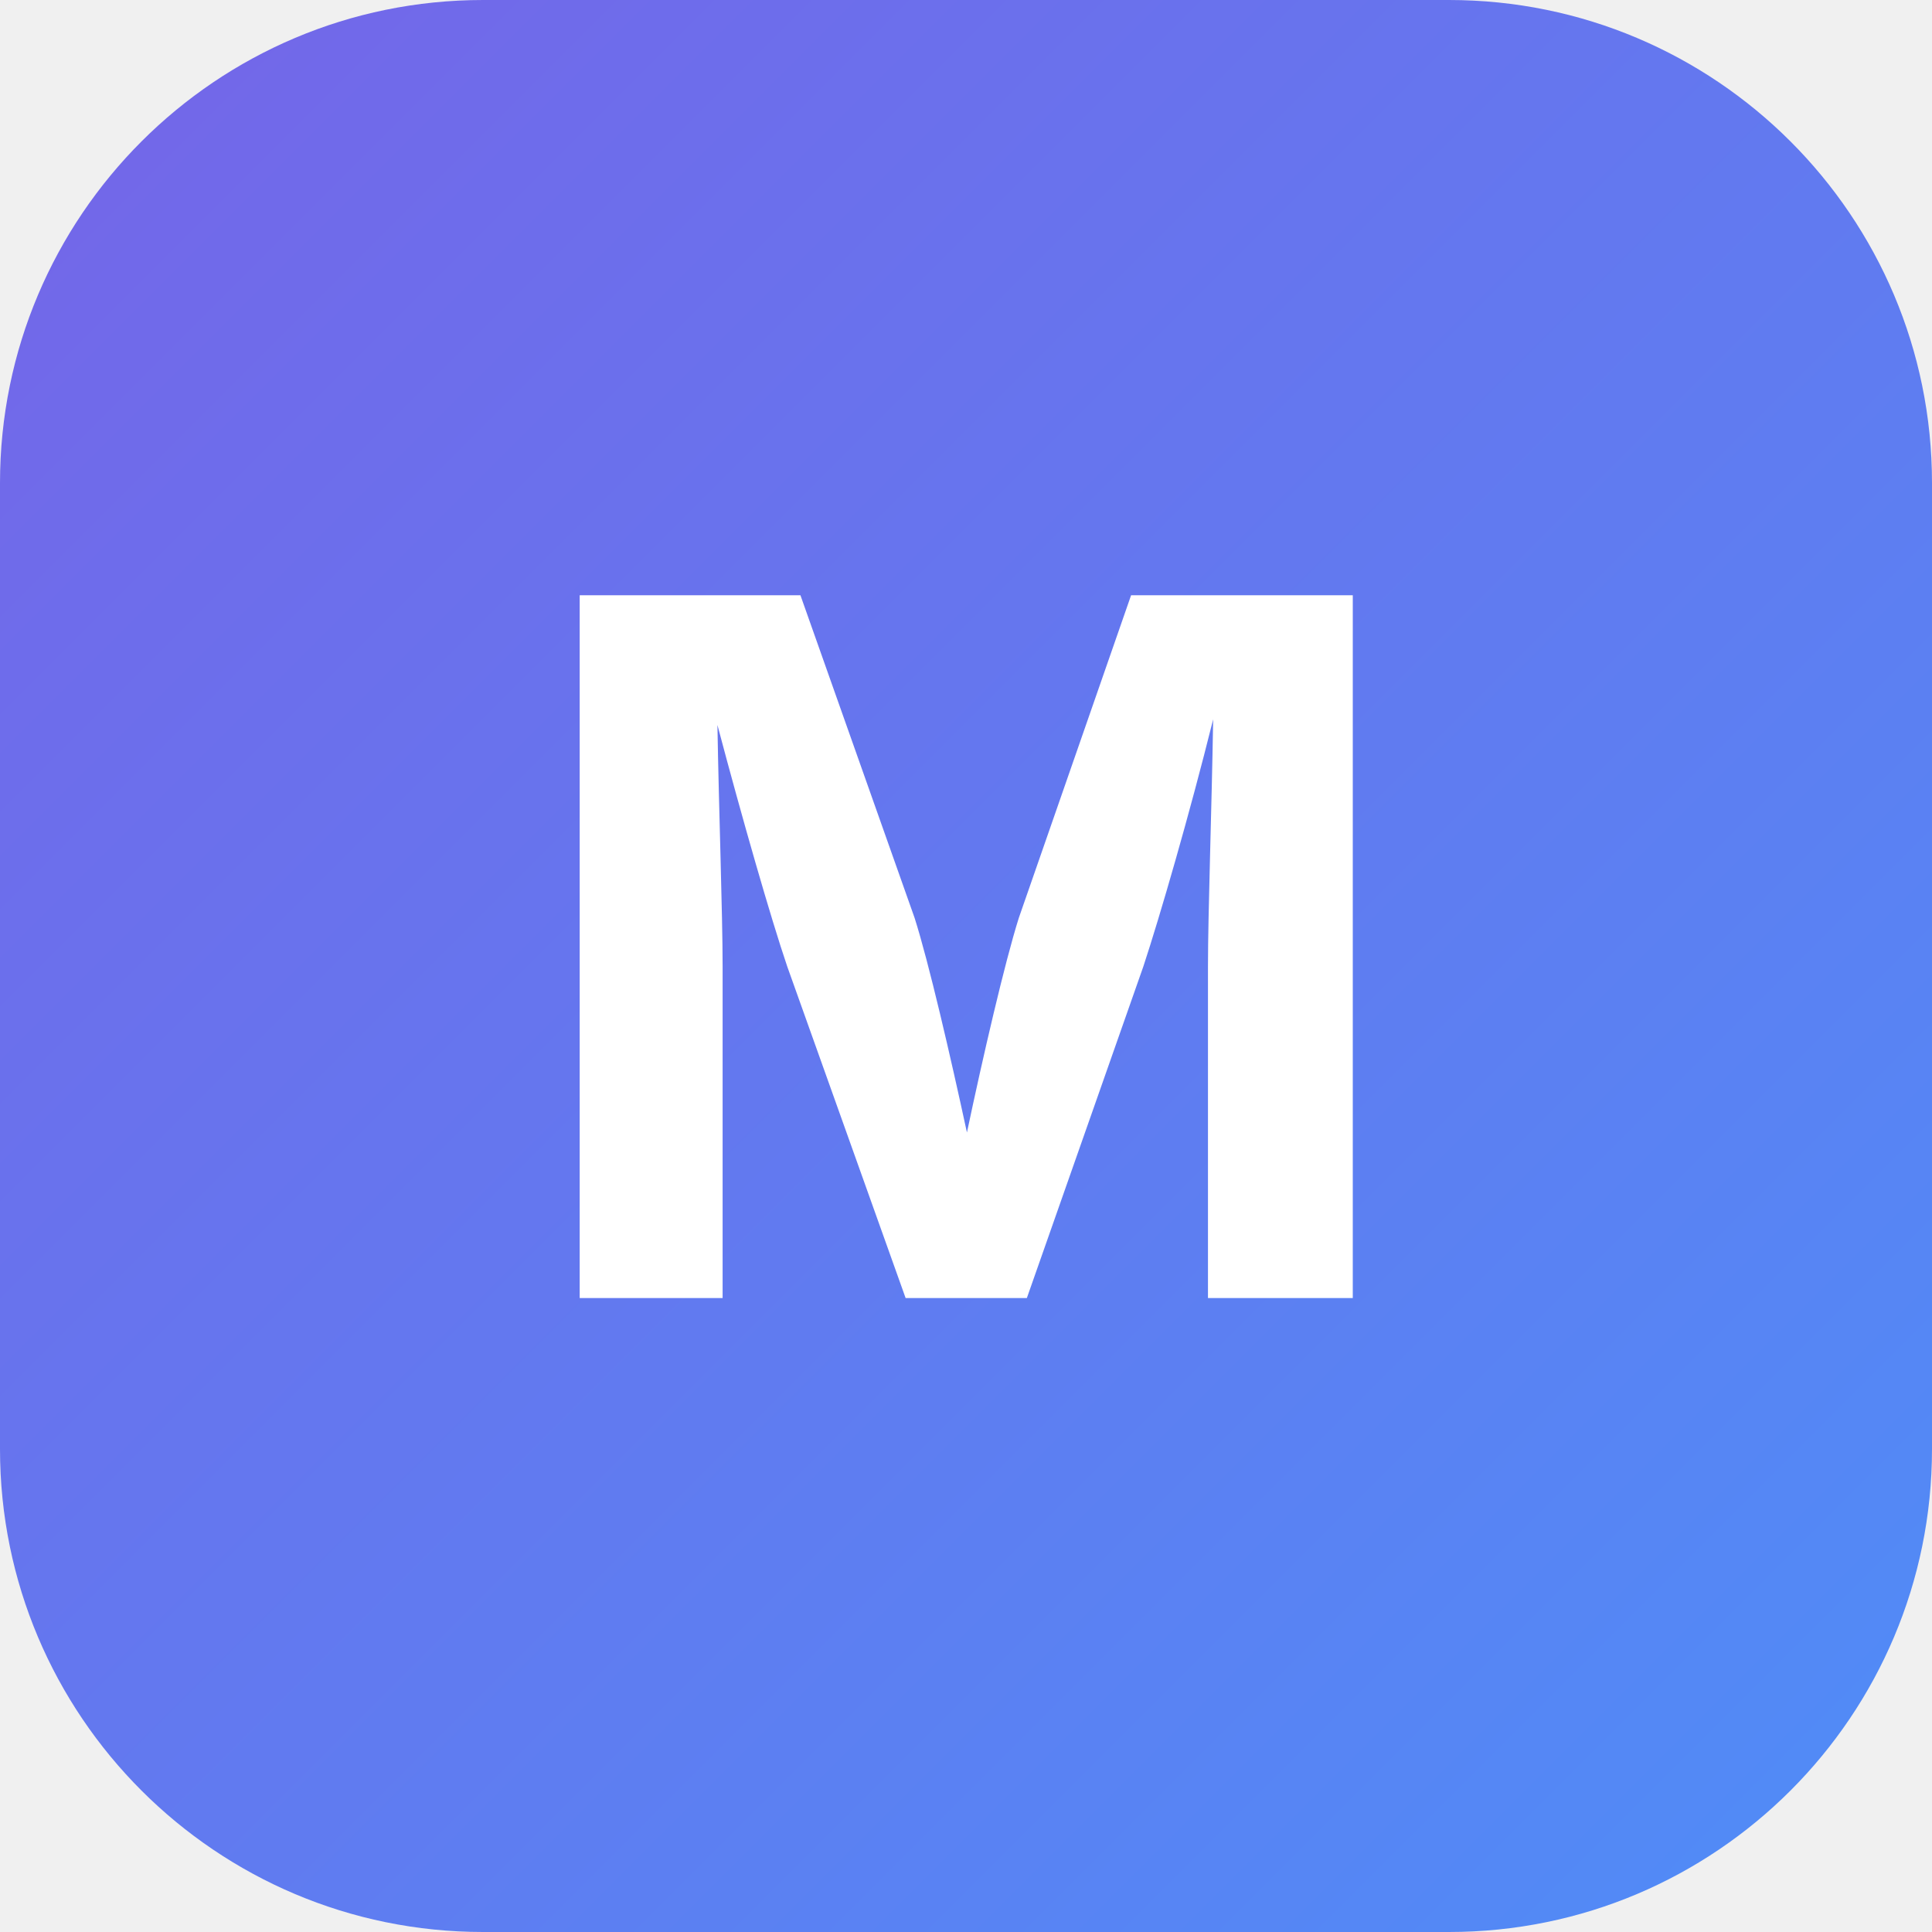
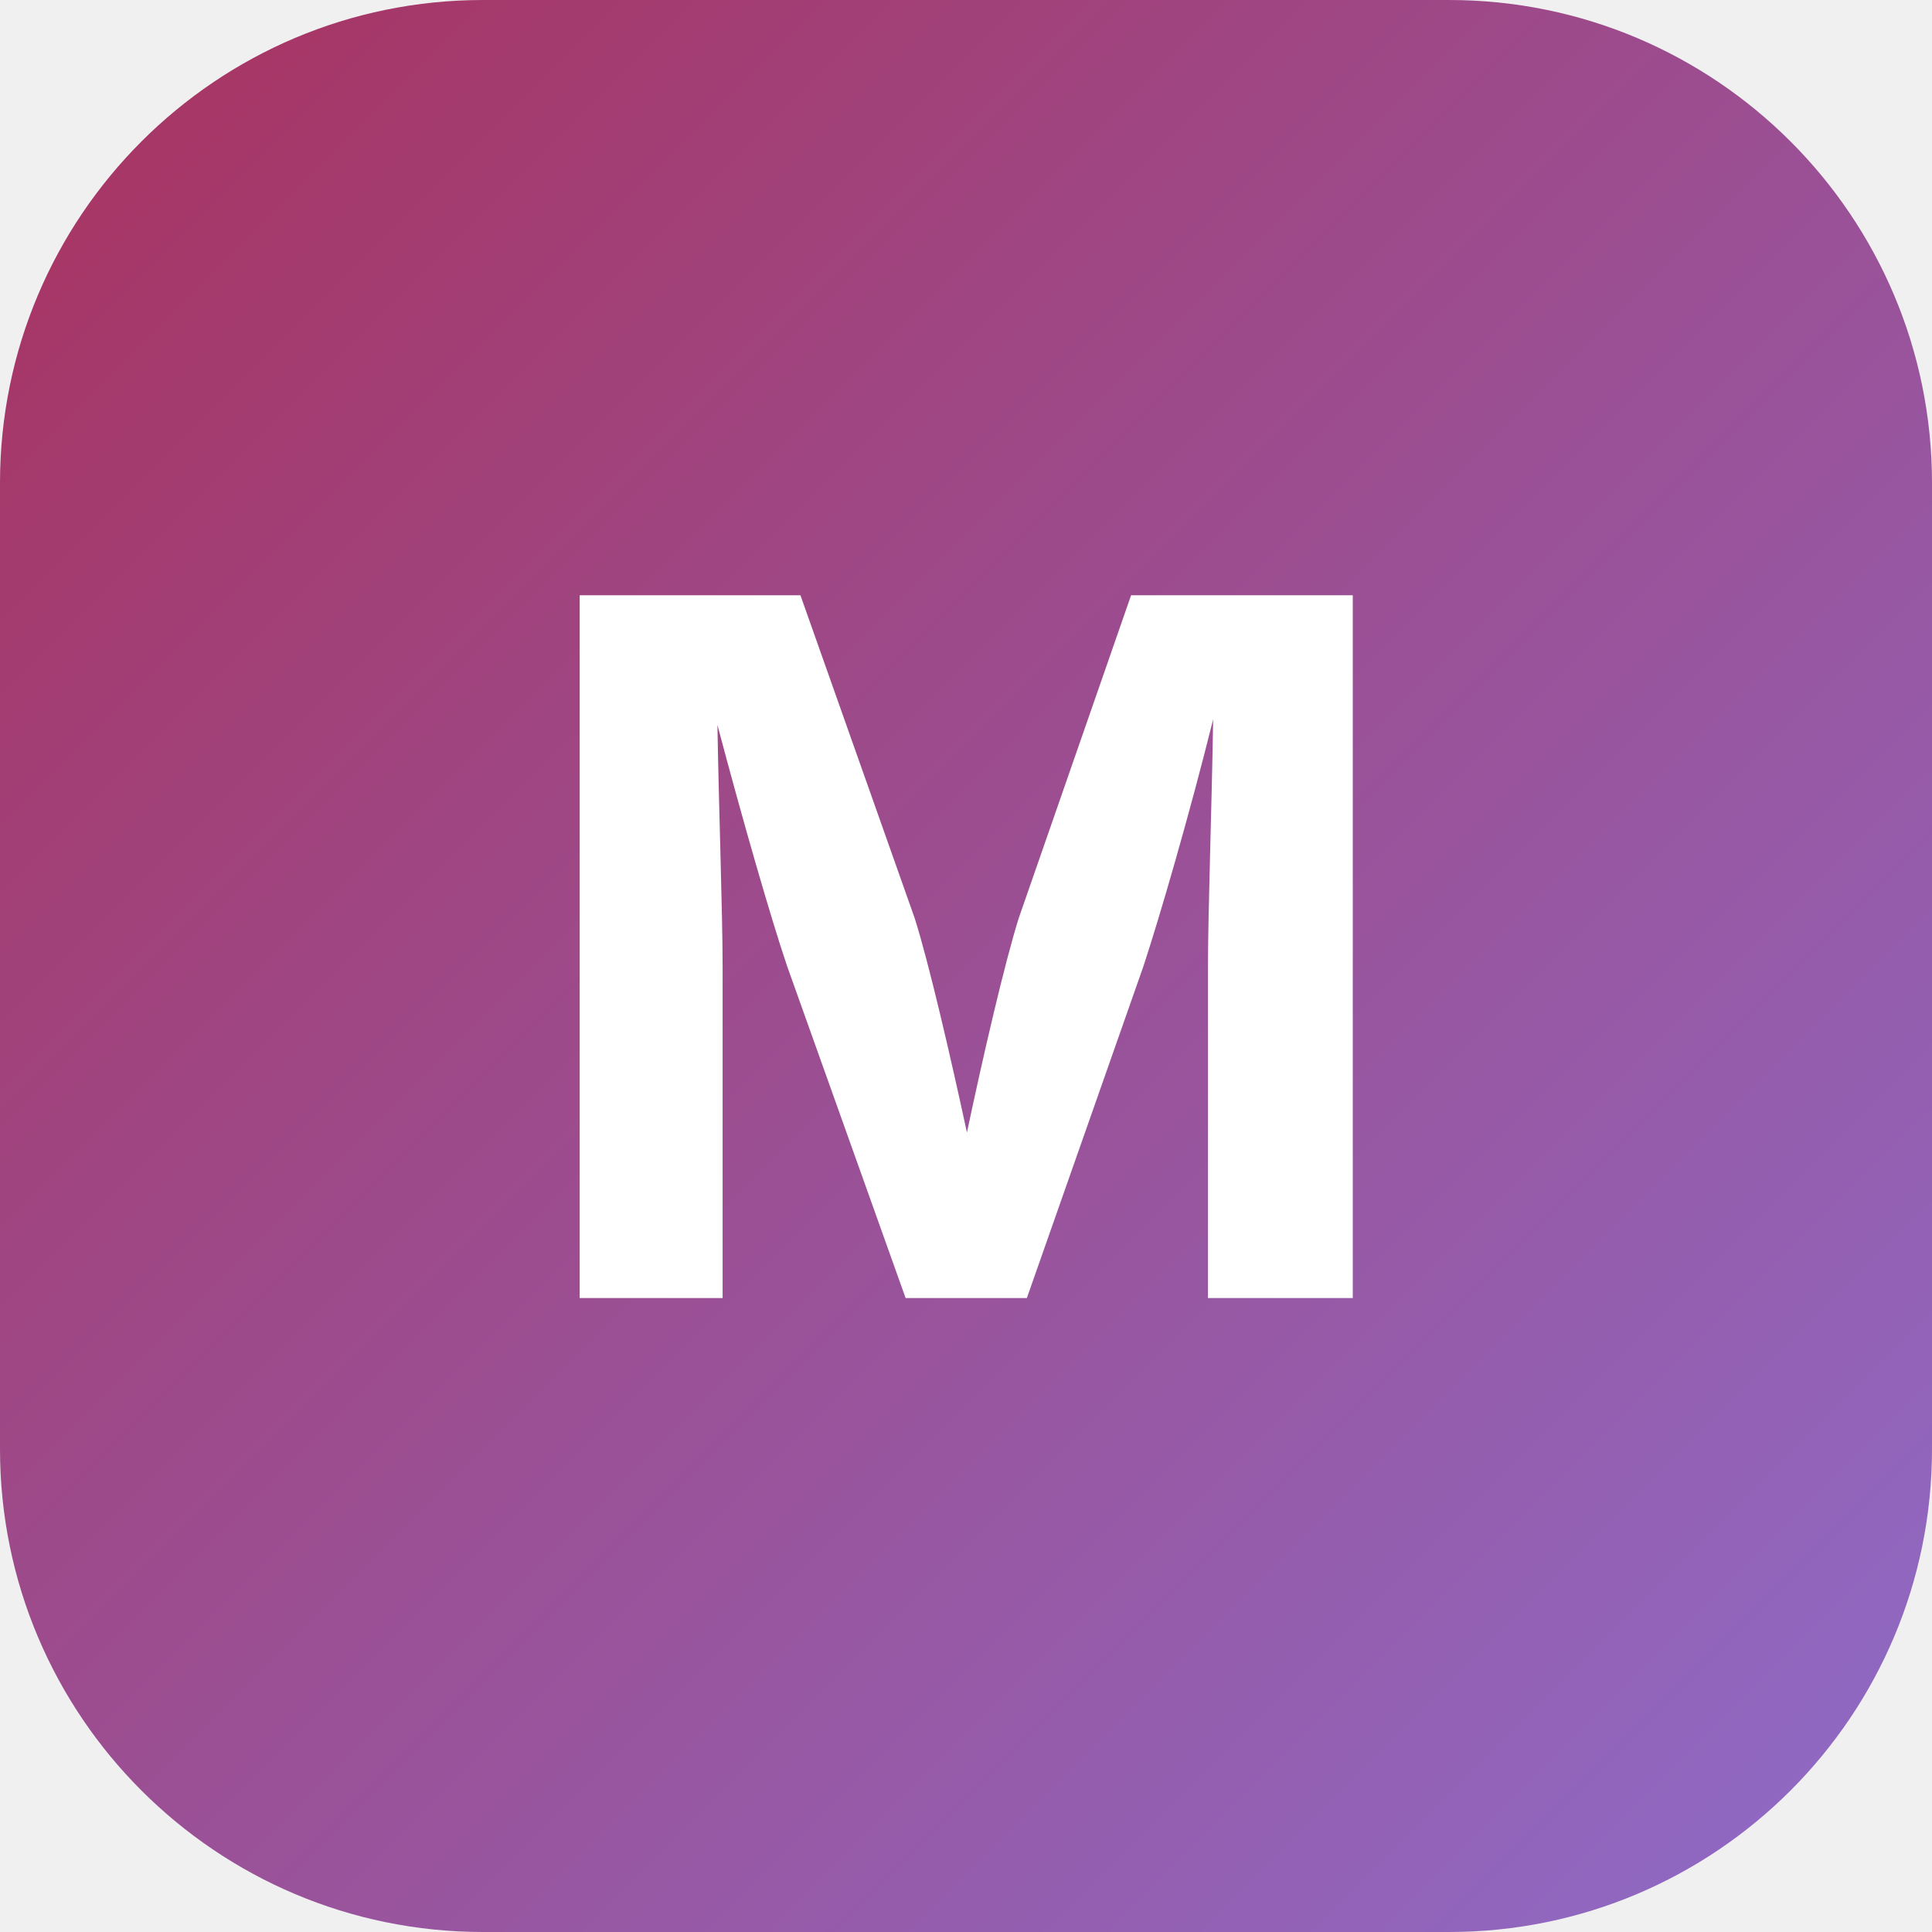
<svg xmlns="http://www.w3.org/2000/svg" viewBox="0 0 64 64">
  <defs>
    <linearGradient id="g" x1="0" y1="0" x2="1" y2="1">
-       <stop offset="0" stop-color="#7565e8" />
-       <stop offset="1" stop-color="#4f8df7" />
+       <stop offset="0" stop-color="#A8325E" />
+       <stop offset="1" stop-color="#8E6CC9" />
    </linearGradient>
  </defs>
  <rect width="64" height="64" rx="16" fill="url(#g)" />
  <text x="32" y="43" font-family="Inter, Arial, sans-serif" font-size="32" font-weight="700" fill="#fff" text-anchor="middle">M</text>
</svg>
